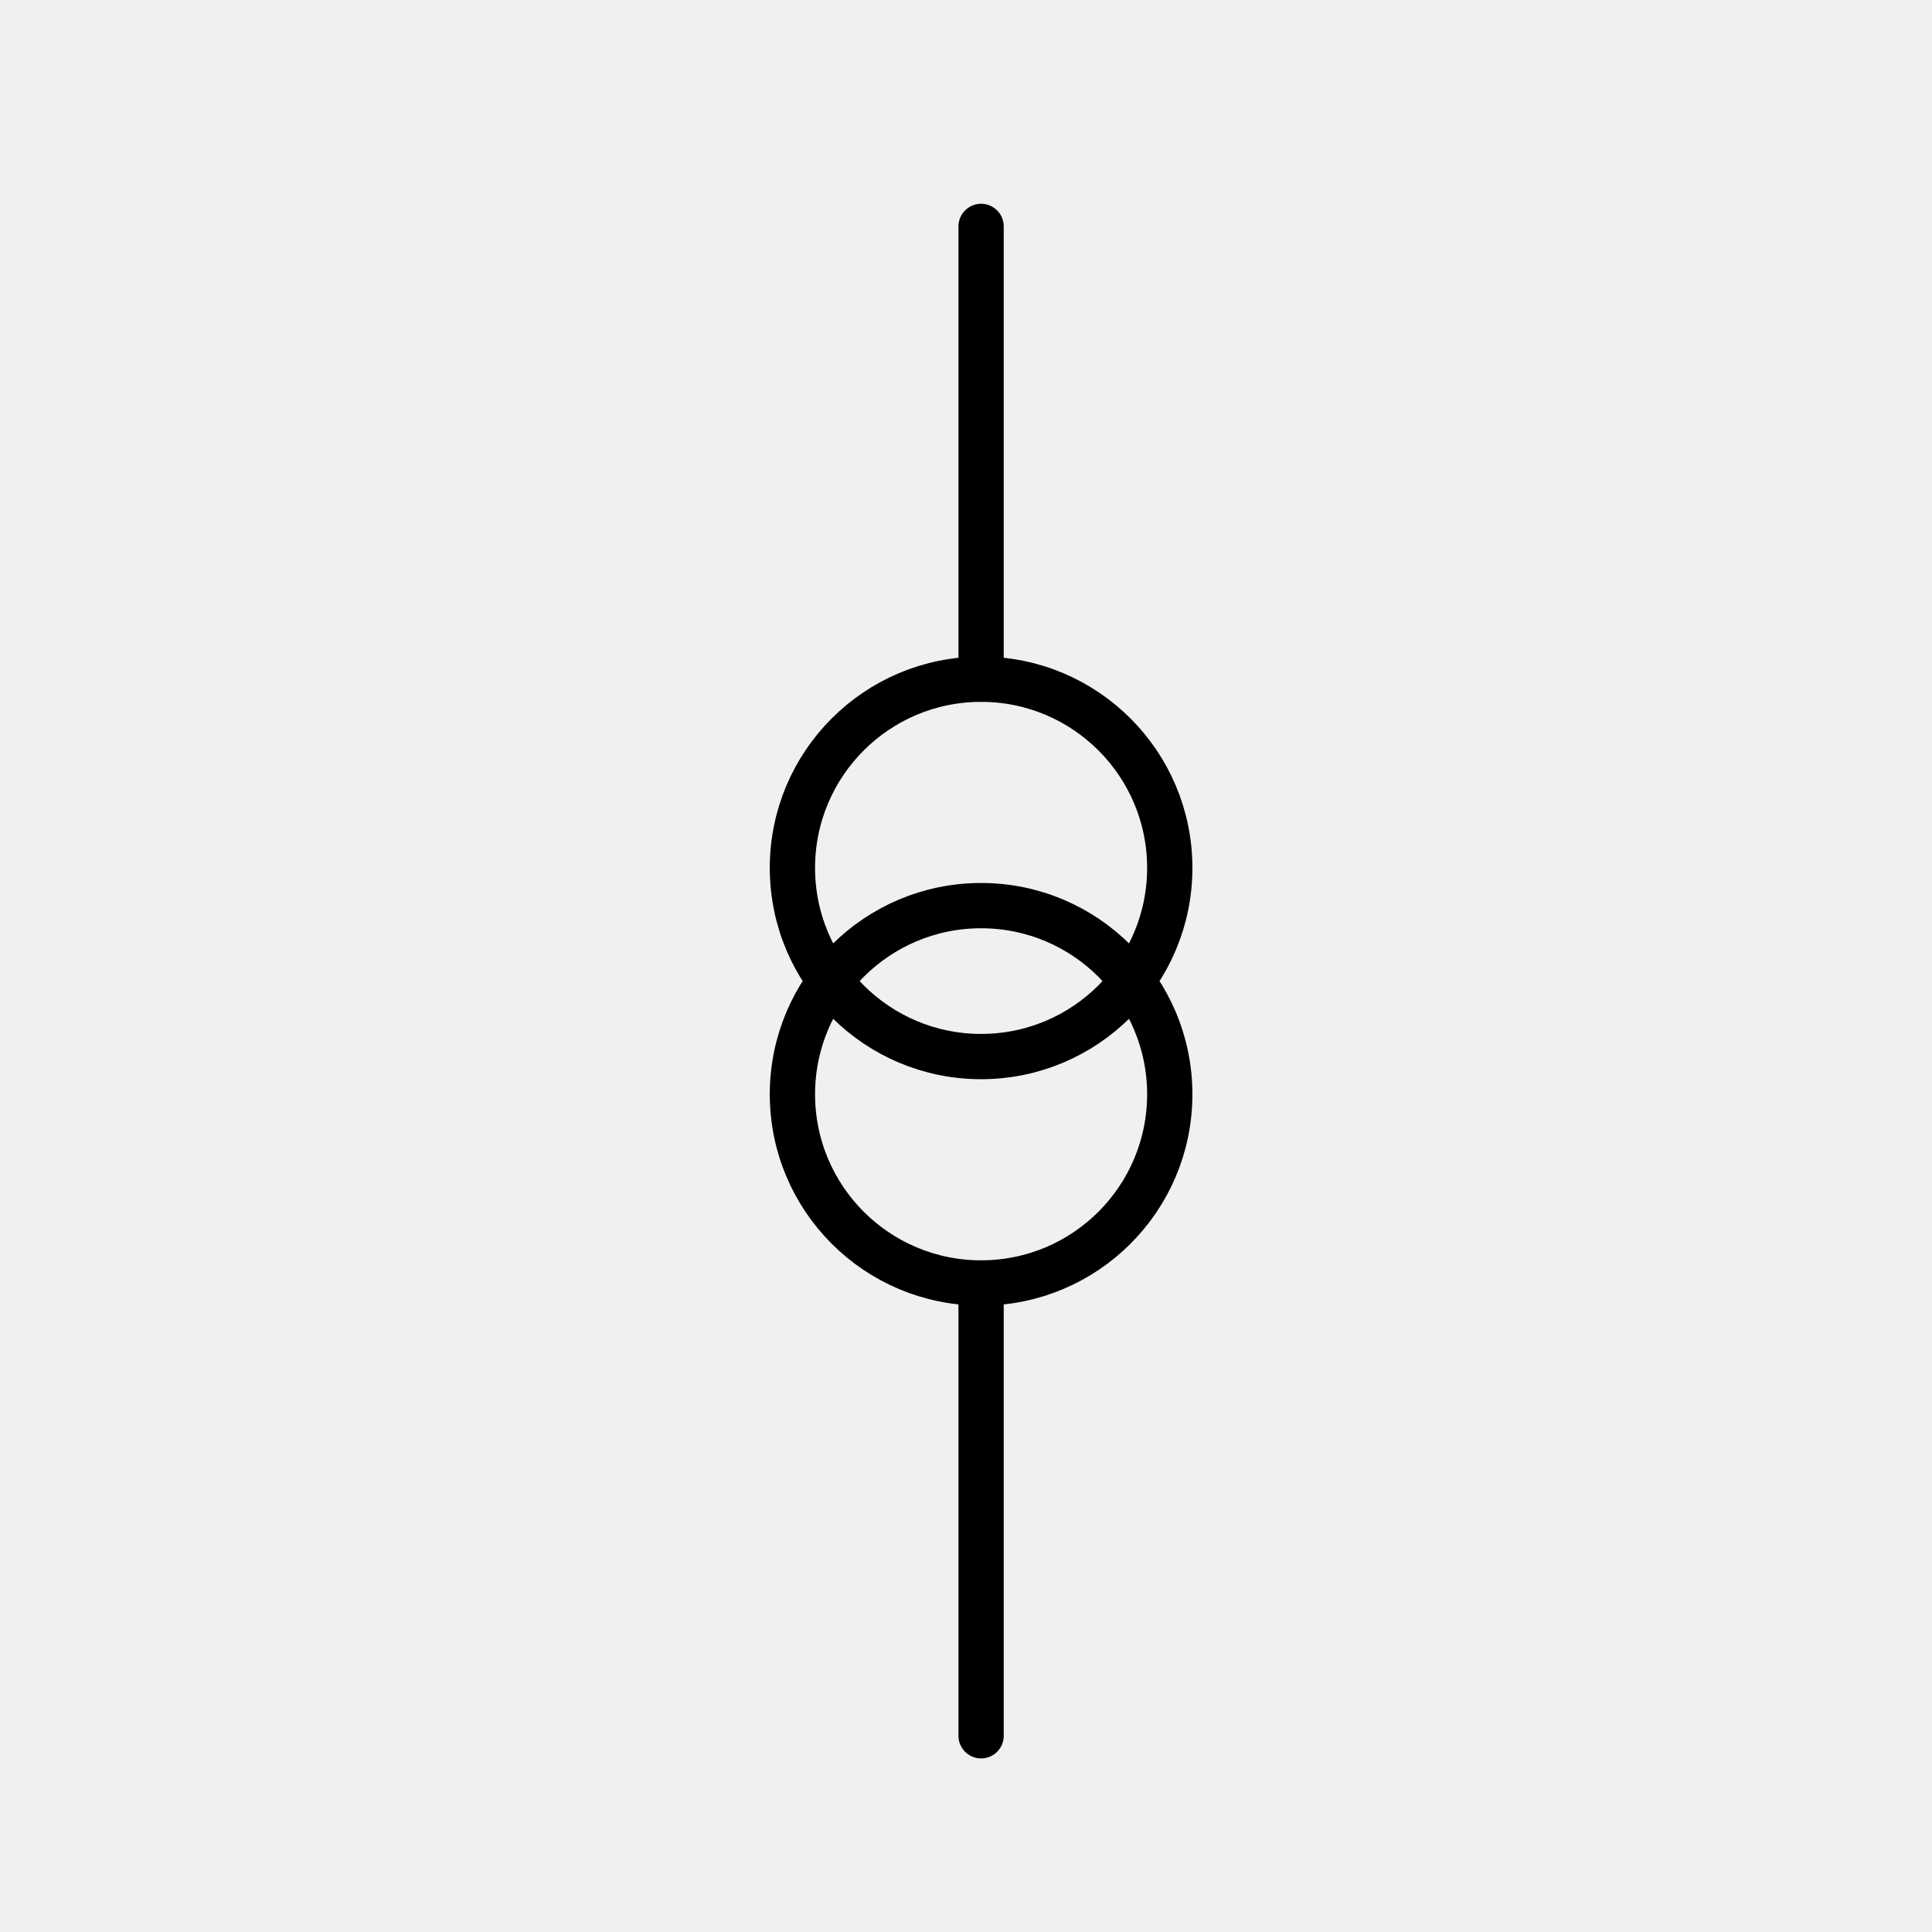
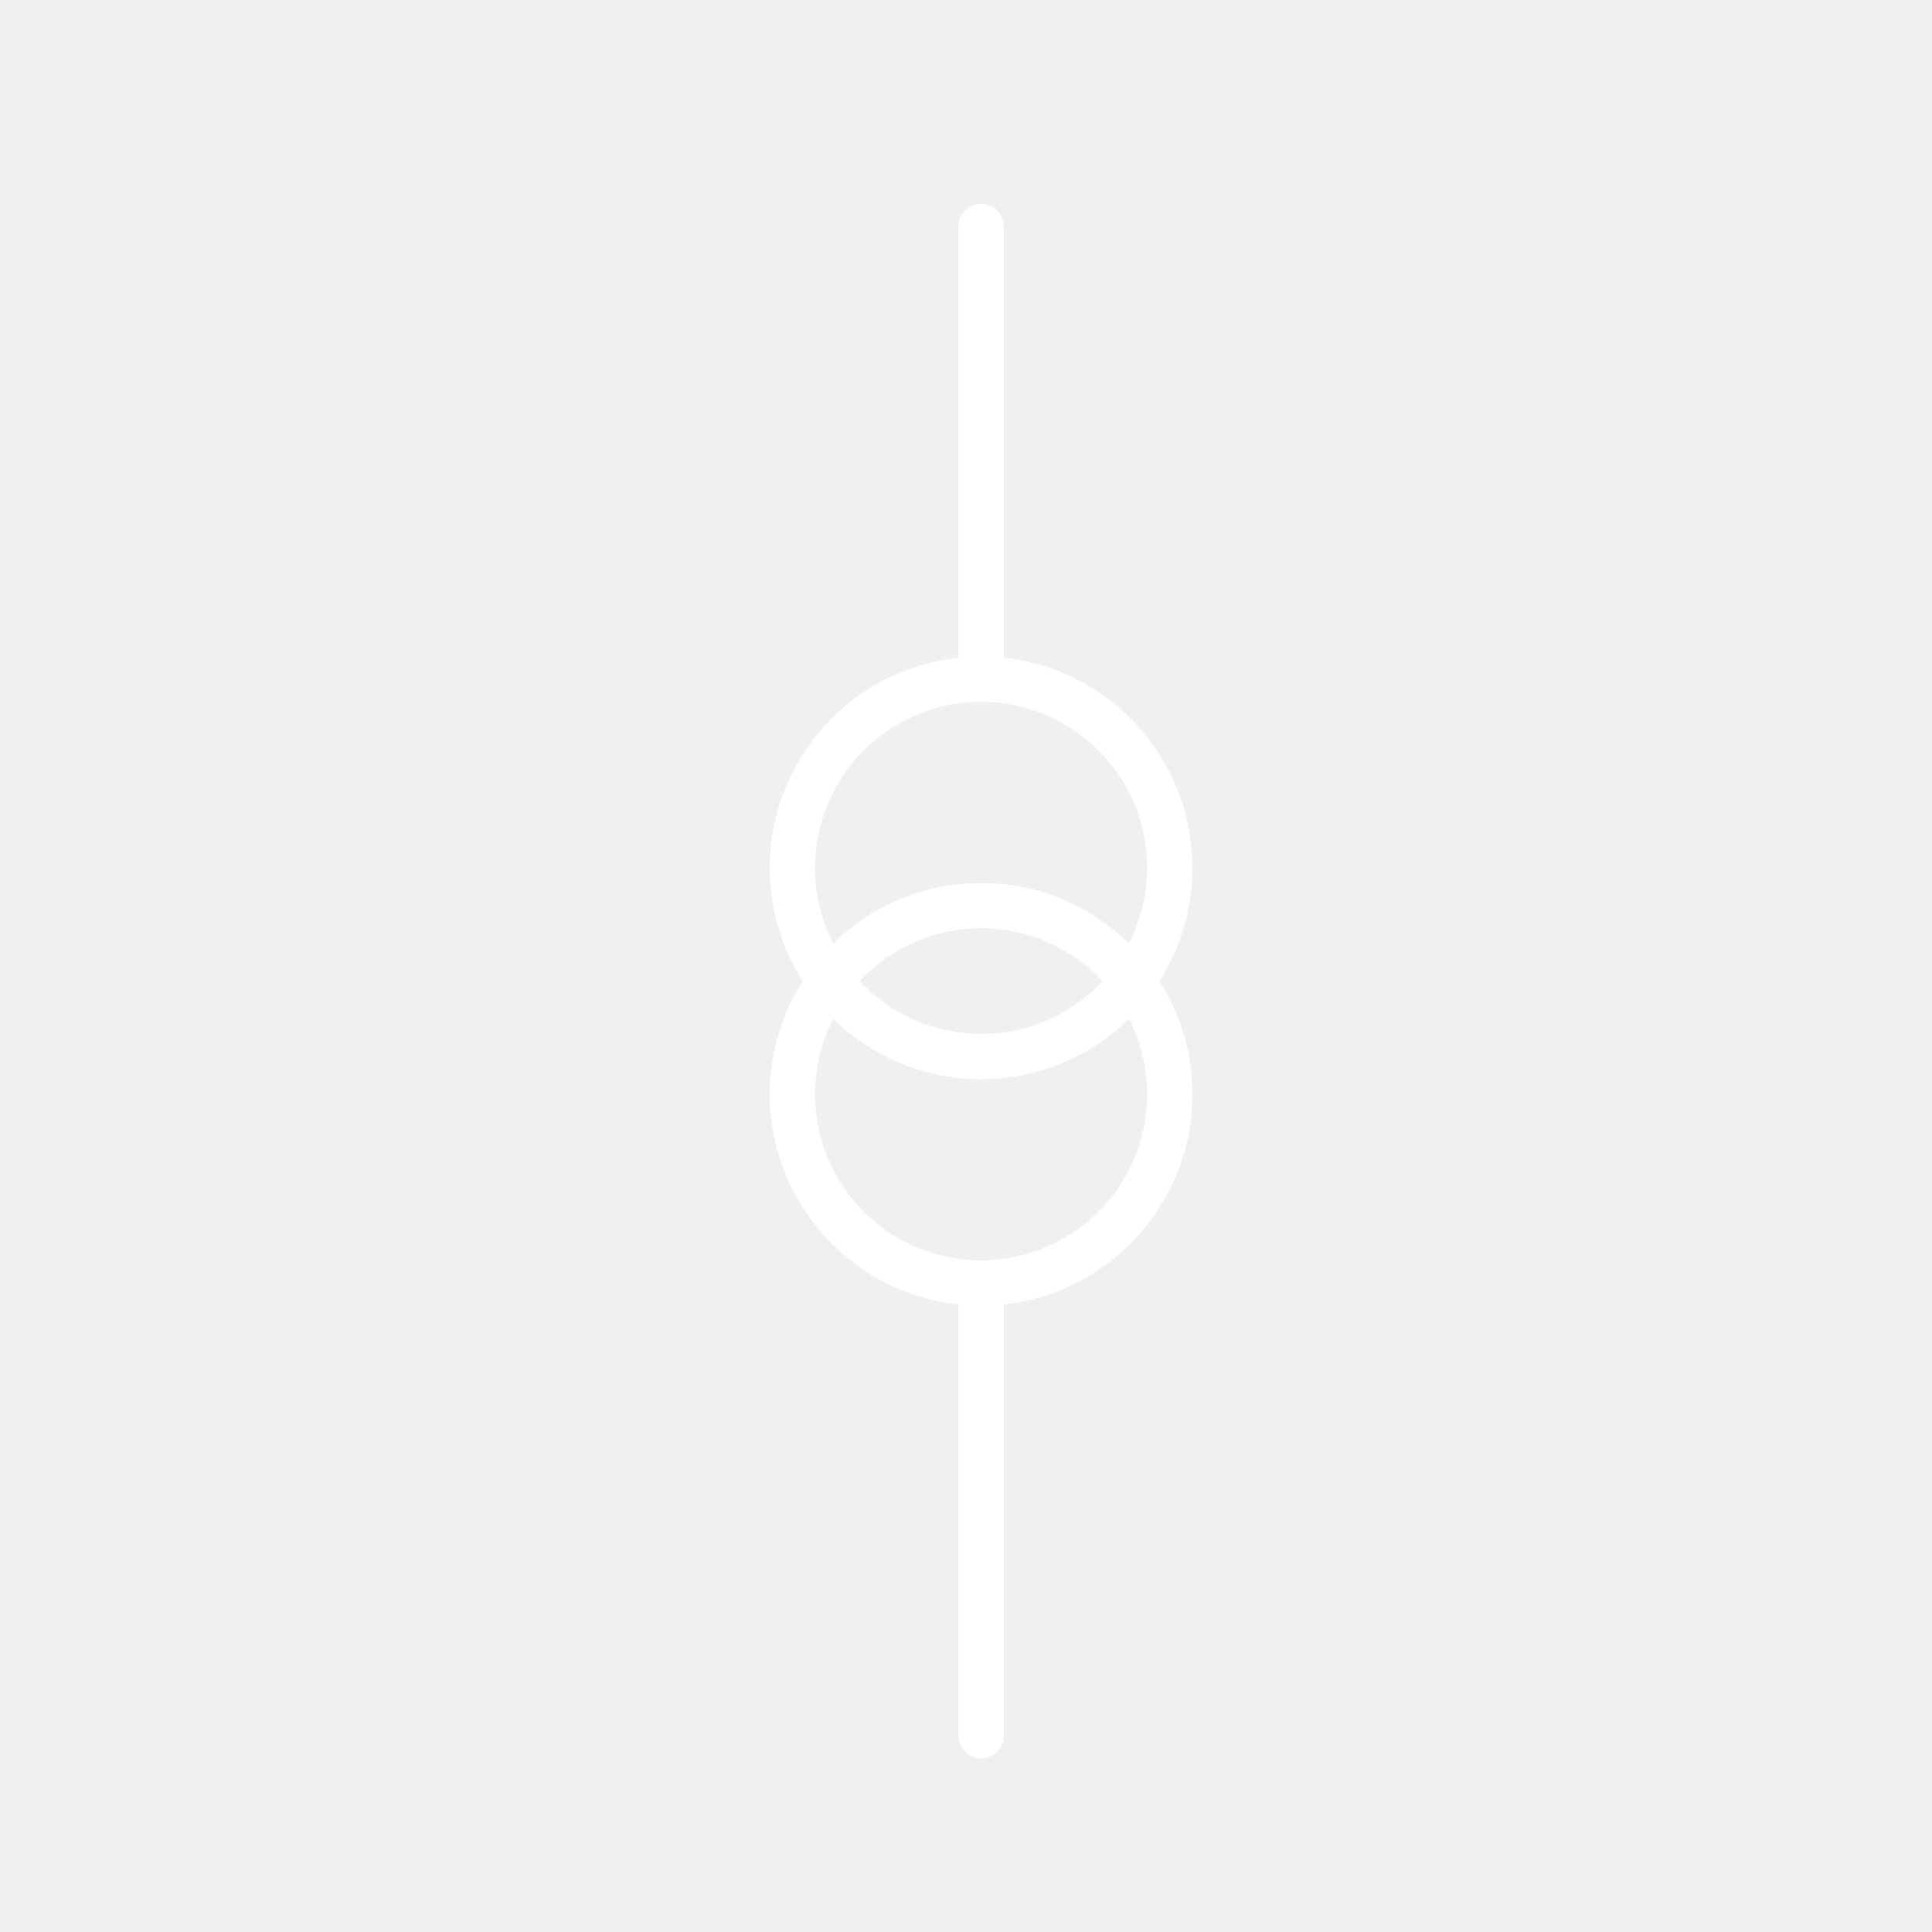
- <svg xmlns="http://www.w3.org/2000/svg" viewBox="0 0 64 64" fill="none" fill-rule="evenodd" stroke="#000" stroke-linecap="round" stroke-linejoin="round">
+ <svg xmlns="http://www.w3.org/2000/svg" viewBox="0 0 64 64" fill="none" fill-rule="evenodd" stroke="#fff" stroke-linecap="round" stroke-linejoin="round">
  <g stroke-width="1.5">
    <circle cx="32.5" cy="28.75" r="6.25" />
    <circle cx="32.5" cy="36.25" r="6.25" />
    <path d="M32.5 7.5v15m0 35v-15" />
  </g>
</svg>
